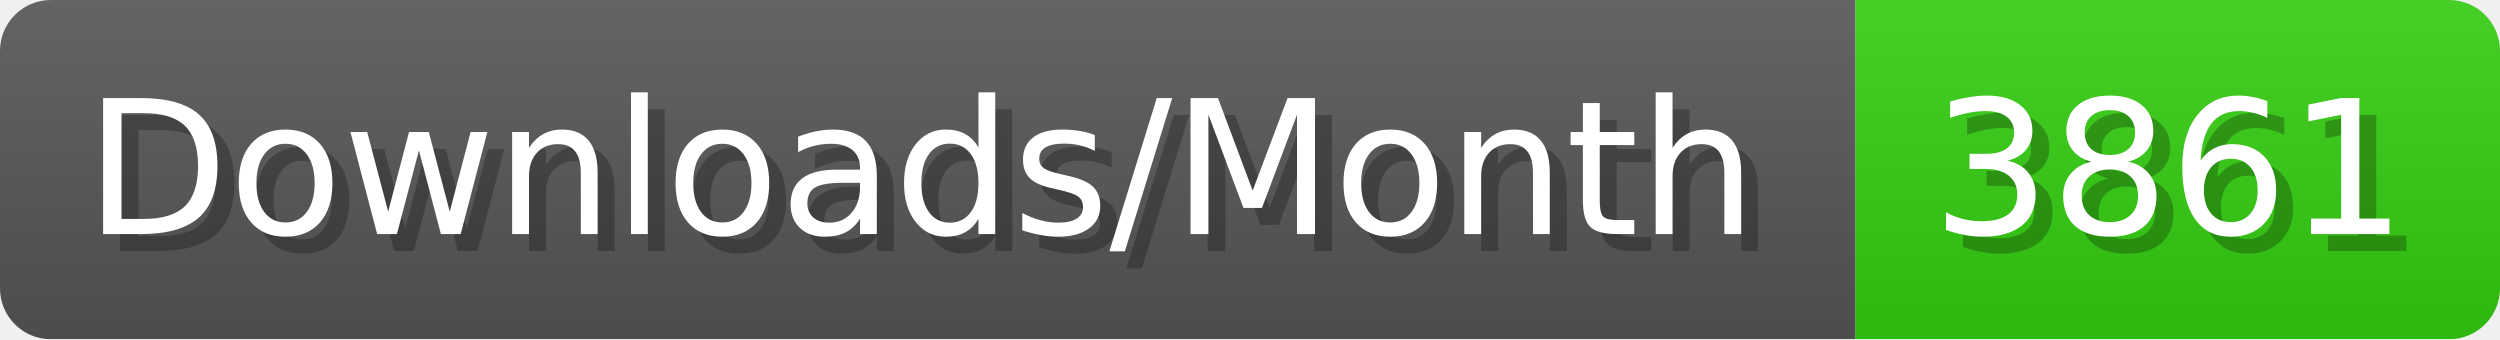
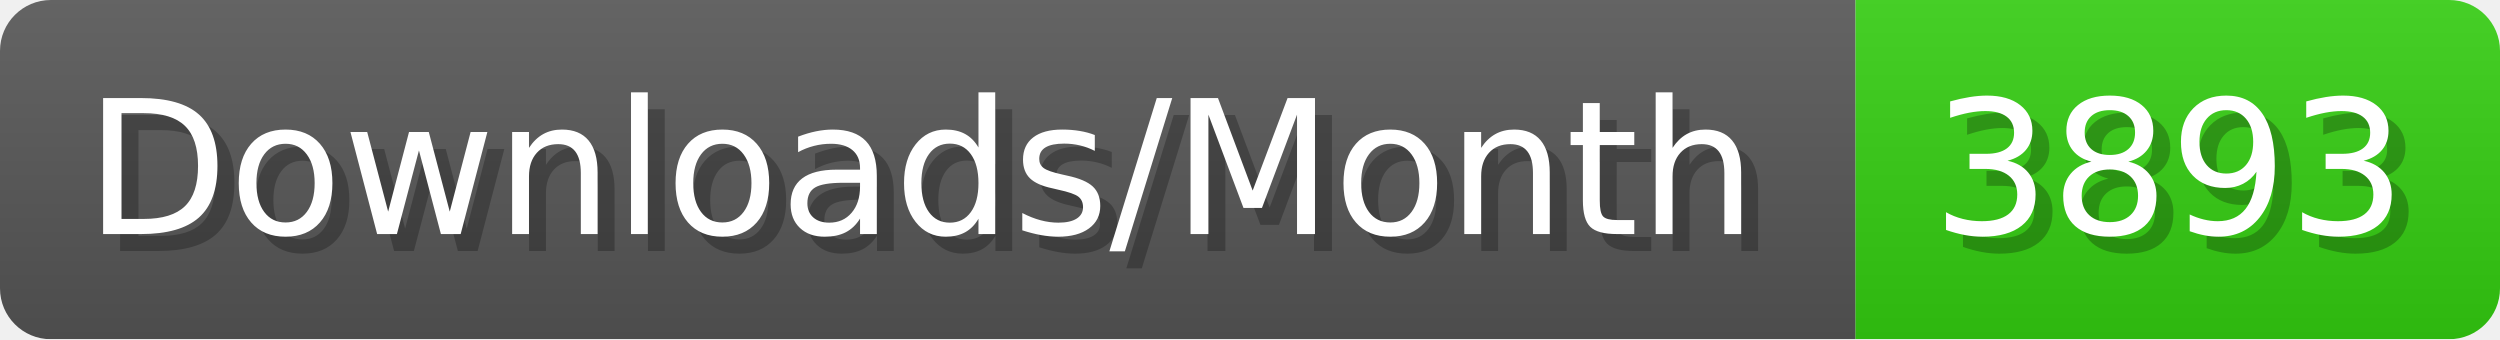
- <svg xmlns="http://www.w3.org/2000/svg" width="147.4" height="20" viewBox="0 0 1474 200" role="img" aria-label="Downloads/Month: 3861">
+ <svg xmlns="http://www.w3.org/2000/svg" width="147.4" height="20" viewBox="0 0 1474 200" role="img" aria-label="Downloads/Month: 3893">
  <linearGradient id="YlXUI" x2="0" y2="100%">
    <stop offset="0" stop-opacity=".1" stop-color="#EEE" />
    <stop offset="1" stop-opacity=".1" />
  </linearGradient>
  <mask id="JHhop">
    <rect width="1474" height="200" rx="30" fill="#FFF" />
  </mask>
  <g mask="url(#JHhop)">
    <rect width="1094" height="200" fill="#555" />
    <rect width="380" height="200" fill="#3C1" x="1094" />
    <rect width="1474" height="200" fill="url(#YlXUI)" />
  </g>
  <g aria-hidden="true" fill="#fff" text-anchor="start" font-family="Verdana,DejaVu Sans,sans-serif" font-size="110">
    <text x="60" y="148" textLength="994" fill="#000" opacity="0.25">Downloads/Month</text>
    <text x="50" y="138" textLength="994">Downloads/Month</text>
-     <text x="1149" y="148" textLength="280" fill="#000" opacity="0.25">3861</text>
-     <text x="1139" y="138" textLength="280">3861</text>
+     <text x="1149" y="148" textLength="280" fill="#000" opacity="0.25">3893</text>
+     <text x="1139" y="138" textLength="280">3893</text>
  </g>
</svg>
